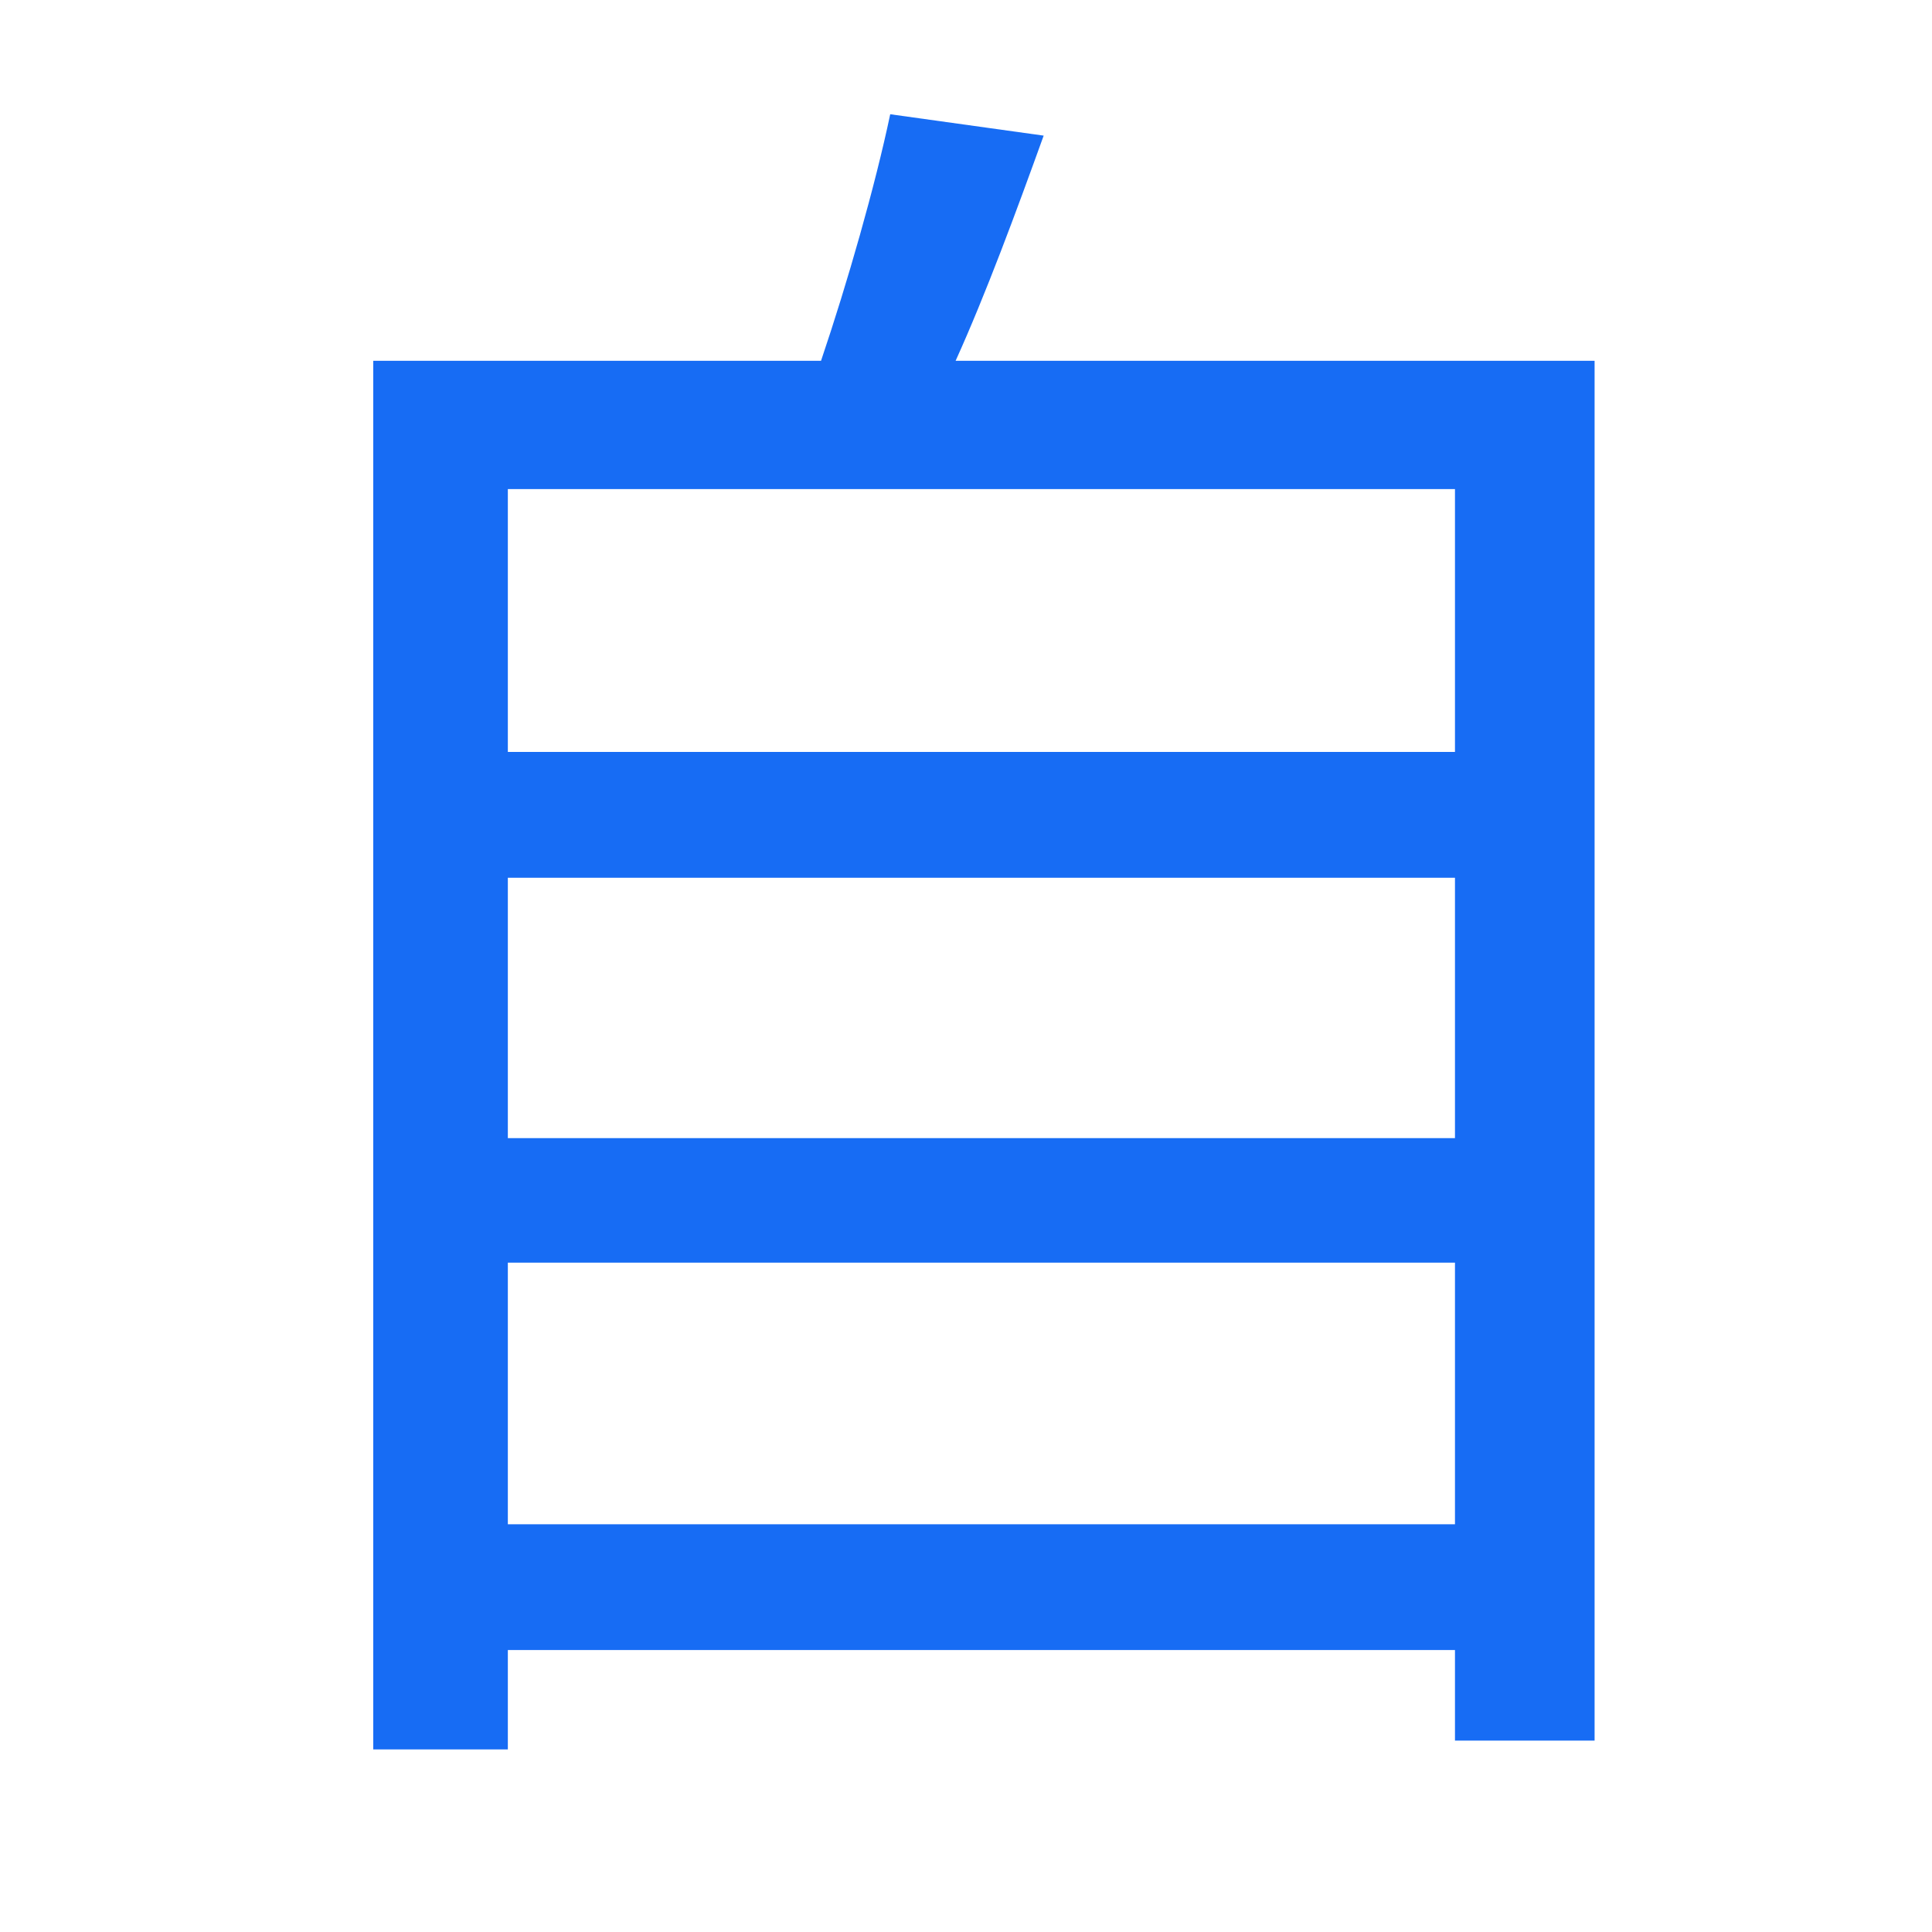
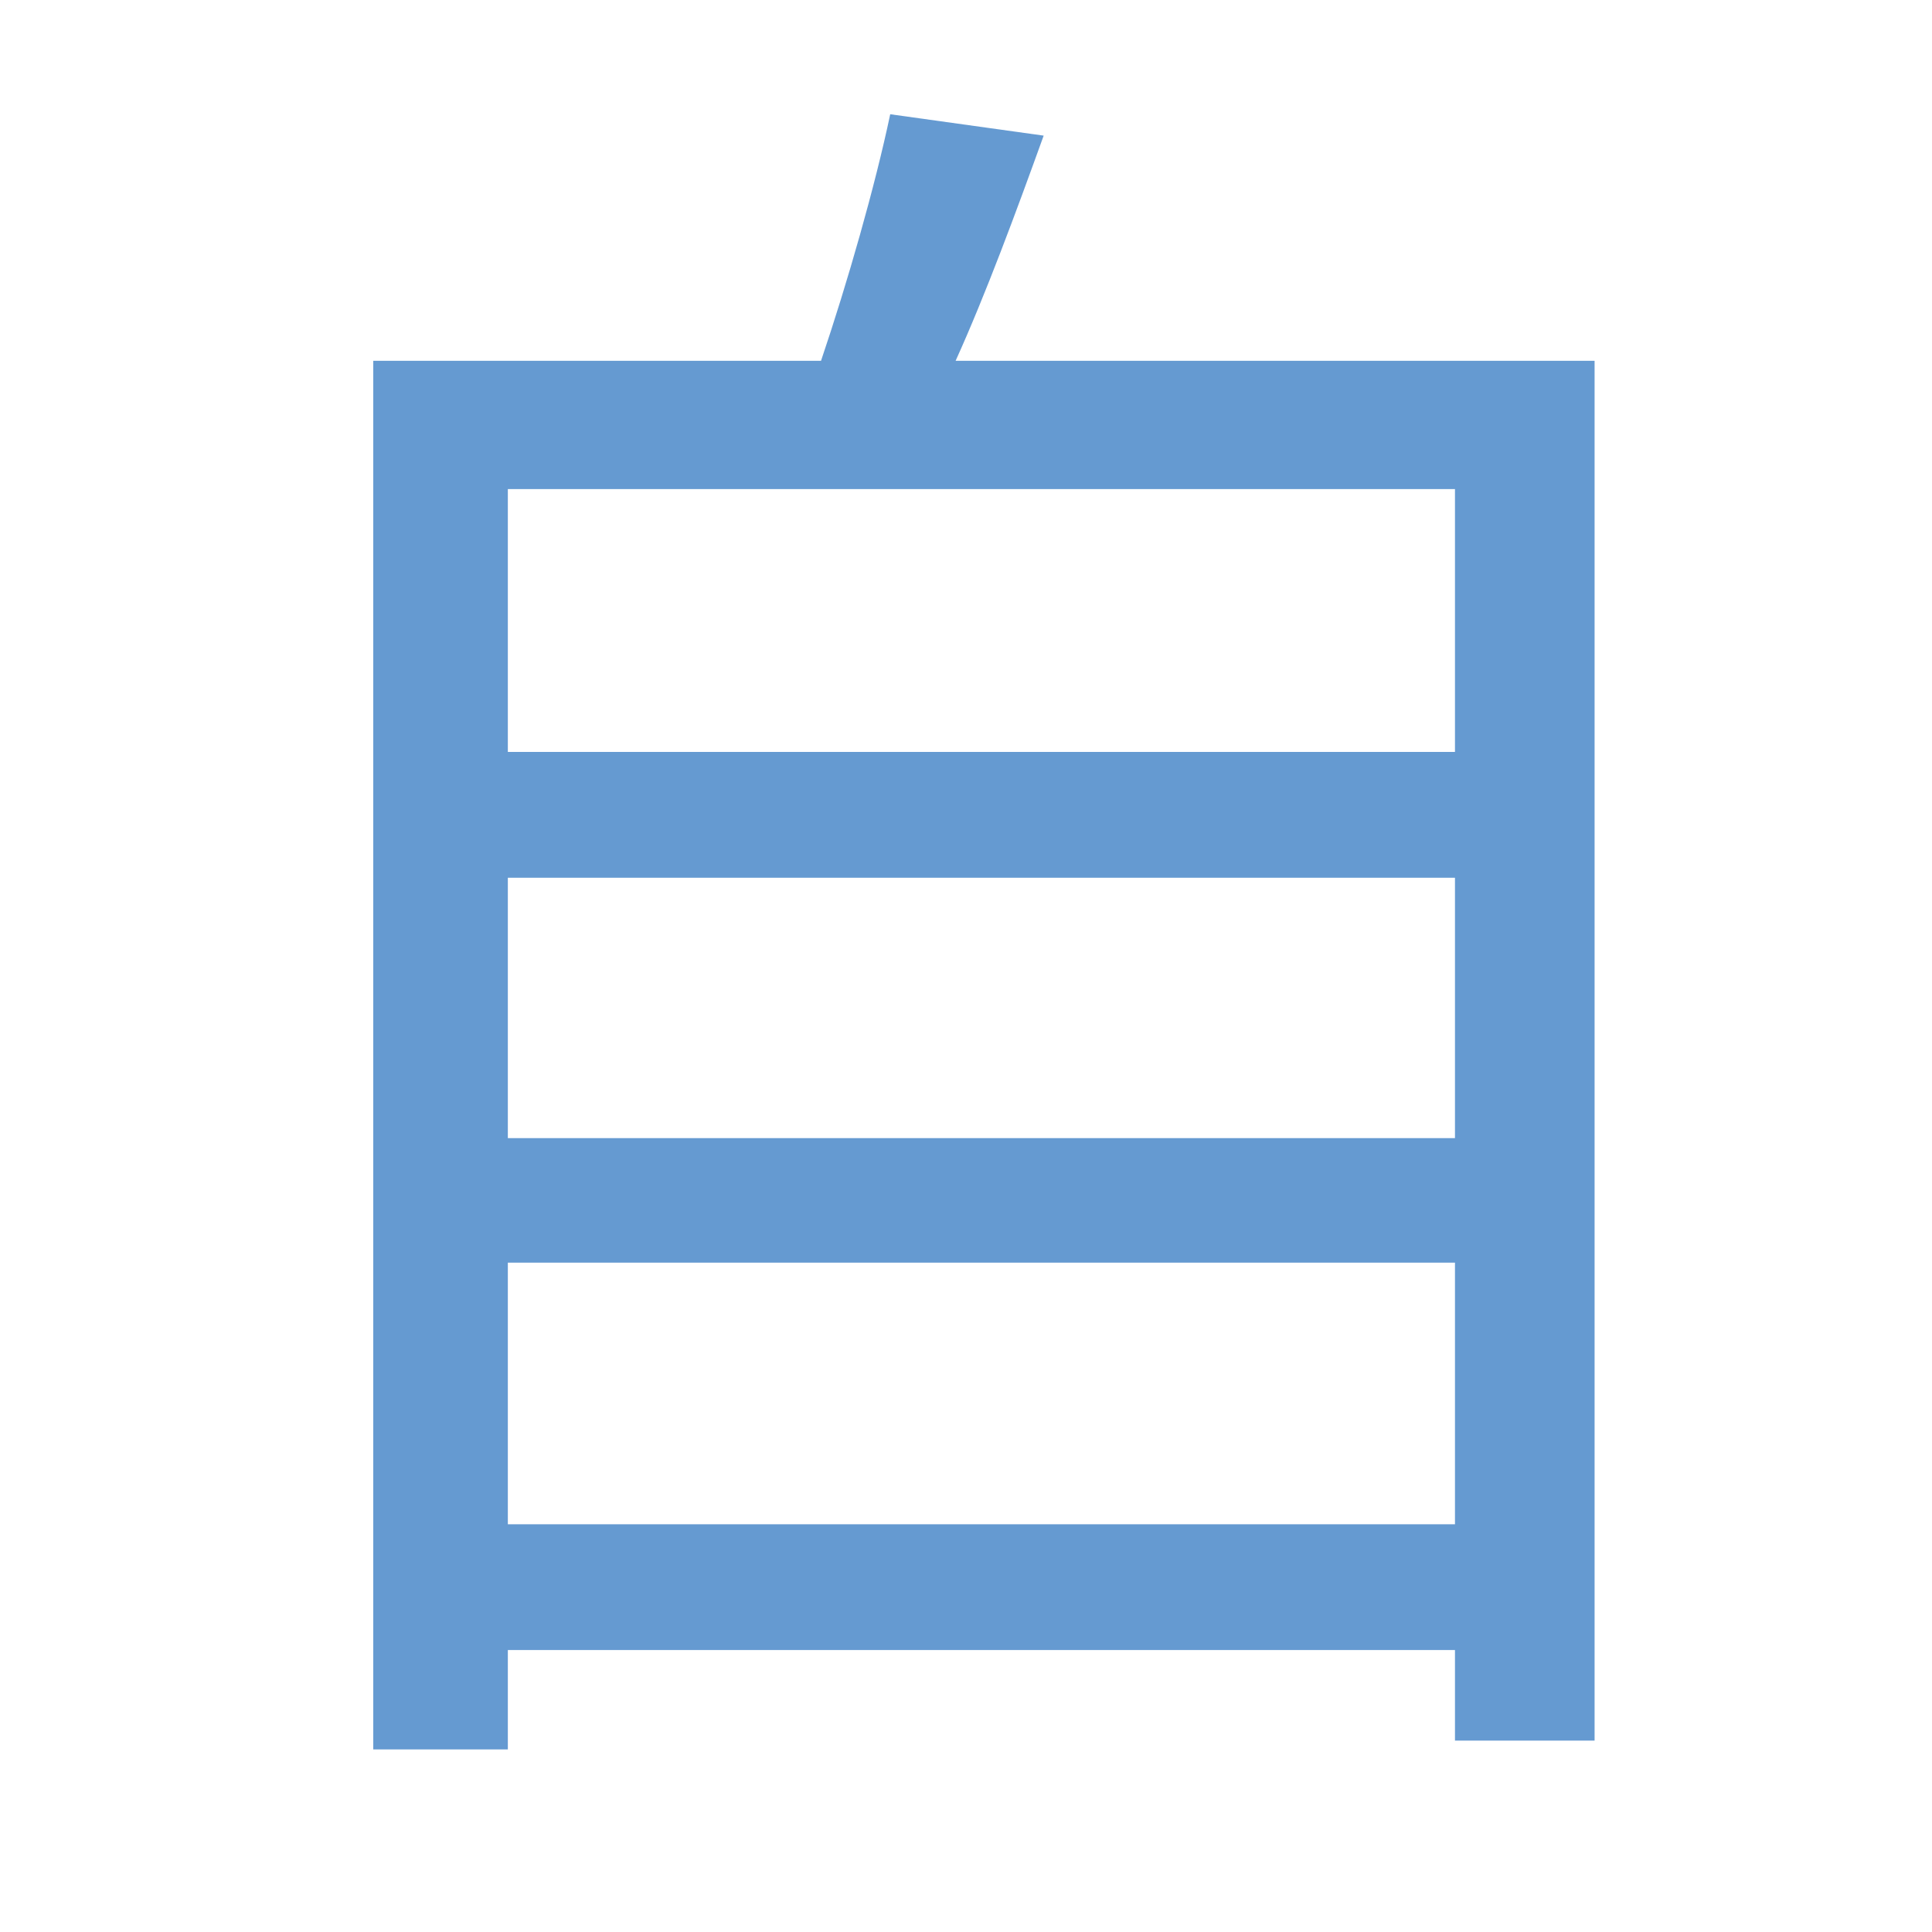
<svg xmlns="http://www.w3.org/2000/svg" width="24" height="24" id="svg2" version="1.1">
  <defs id="defs4" />
  <g id="layer1" transform="translate(0,-1028.362)">
    <g id="ziranma">
      <rect y="1028.362" x="0" height="24" width="24" id="rect2997" style="fill:none;stroke:none" />
-       <text id="text2993" y="1048.311" x="1.043" style="font-size:22px;font-style:normal;font-variant:normal;font-weight:normal;font-stretch:normal;line-height:125%;letter-spacing:0px;word-spacing:0px;fill:#176cf4;fill-opacity:1;stroke:none;font-family:'文泉驿微米黑';-inkscape-font-specification:'文泉驿微米黑'" xml:space="preserve">
+       <text id="text2993" y="1048.311" x="1.043" style="font-size:22px;font-style:normal;font-variant:normal;font-weight:normal;font-stretch:normal;line-height:125%;letter-spacing:0px;word-spacing:0px;fill:#659ad1;fill-opacity:1;stroke:none;font-family:'文泉驿微米黑';-inkscape-font-specification:'文泉驿微米黑'" xml:space="preserve">
        <tspan y="1048.311" x="1.043" id="tspan2995">自</tspan>
      </text>
    </g>
  </g>
</svg>
